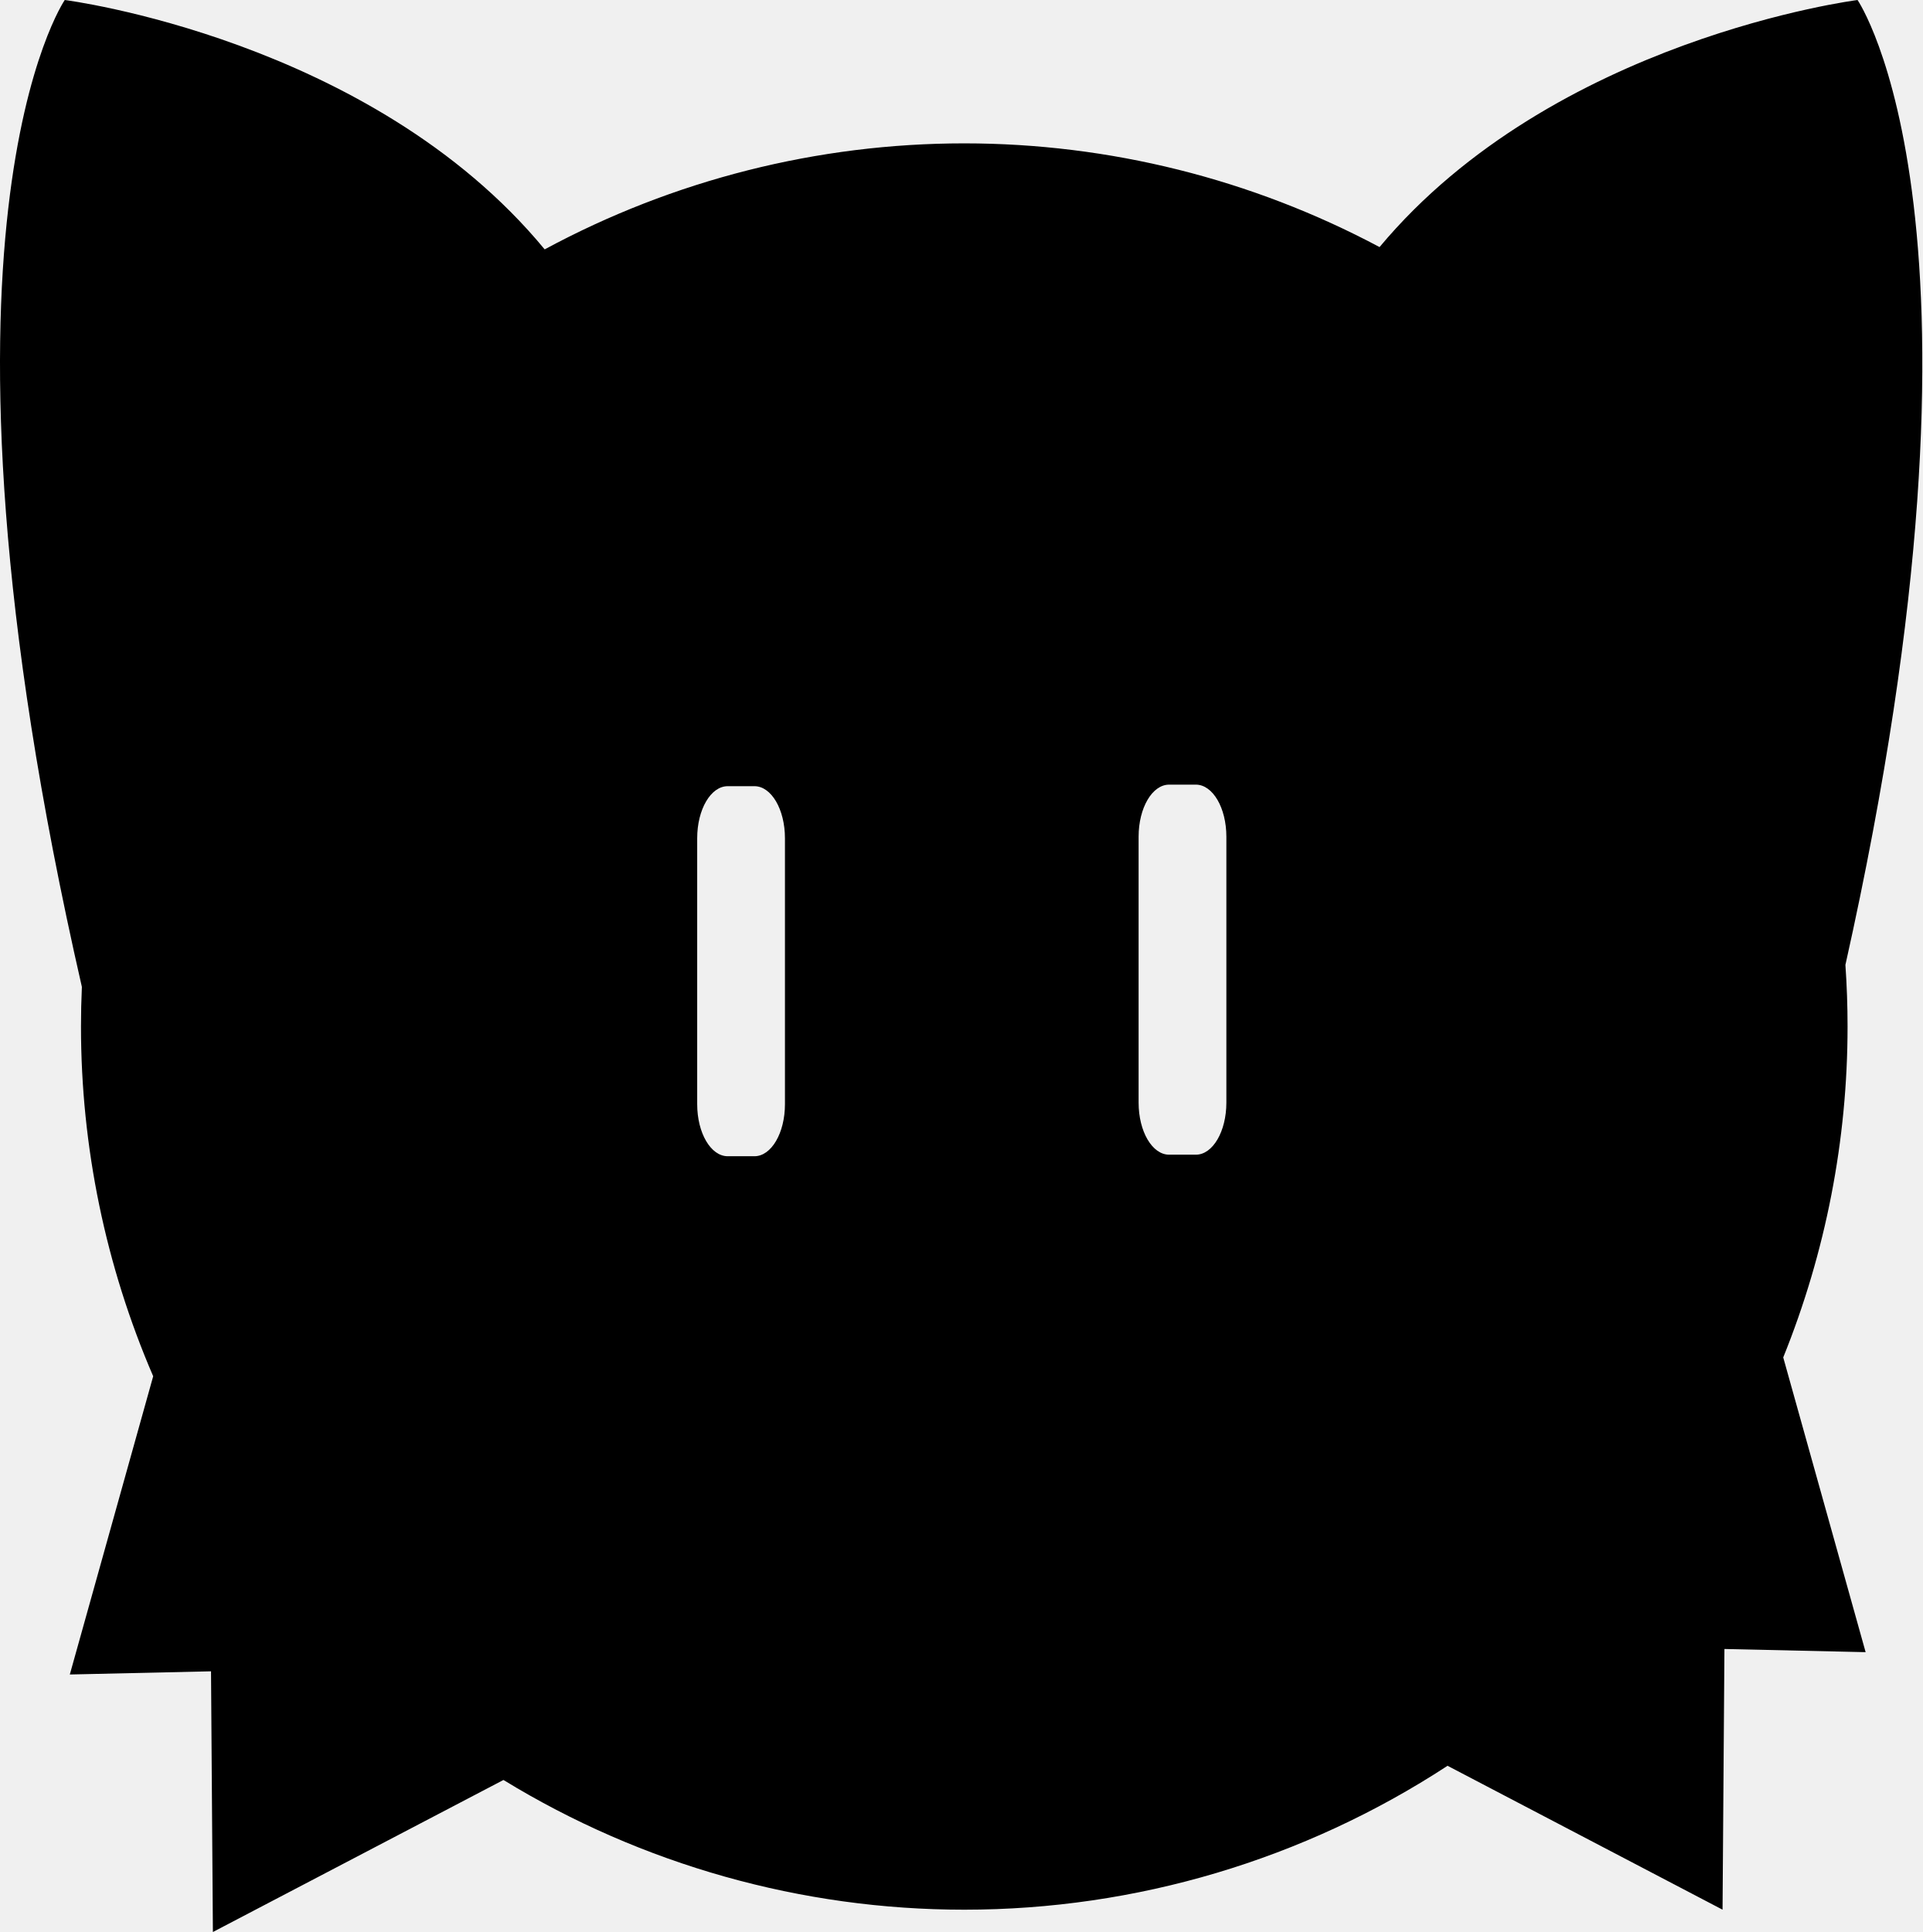
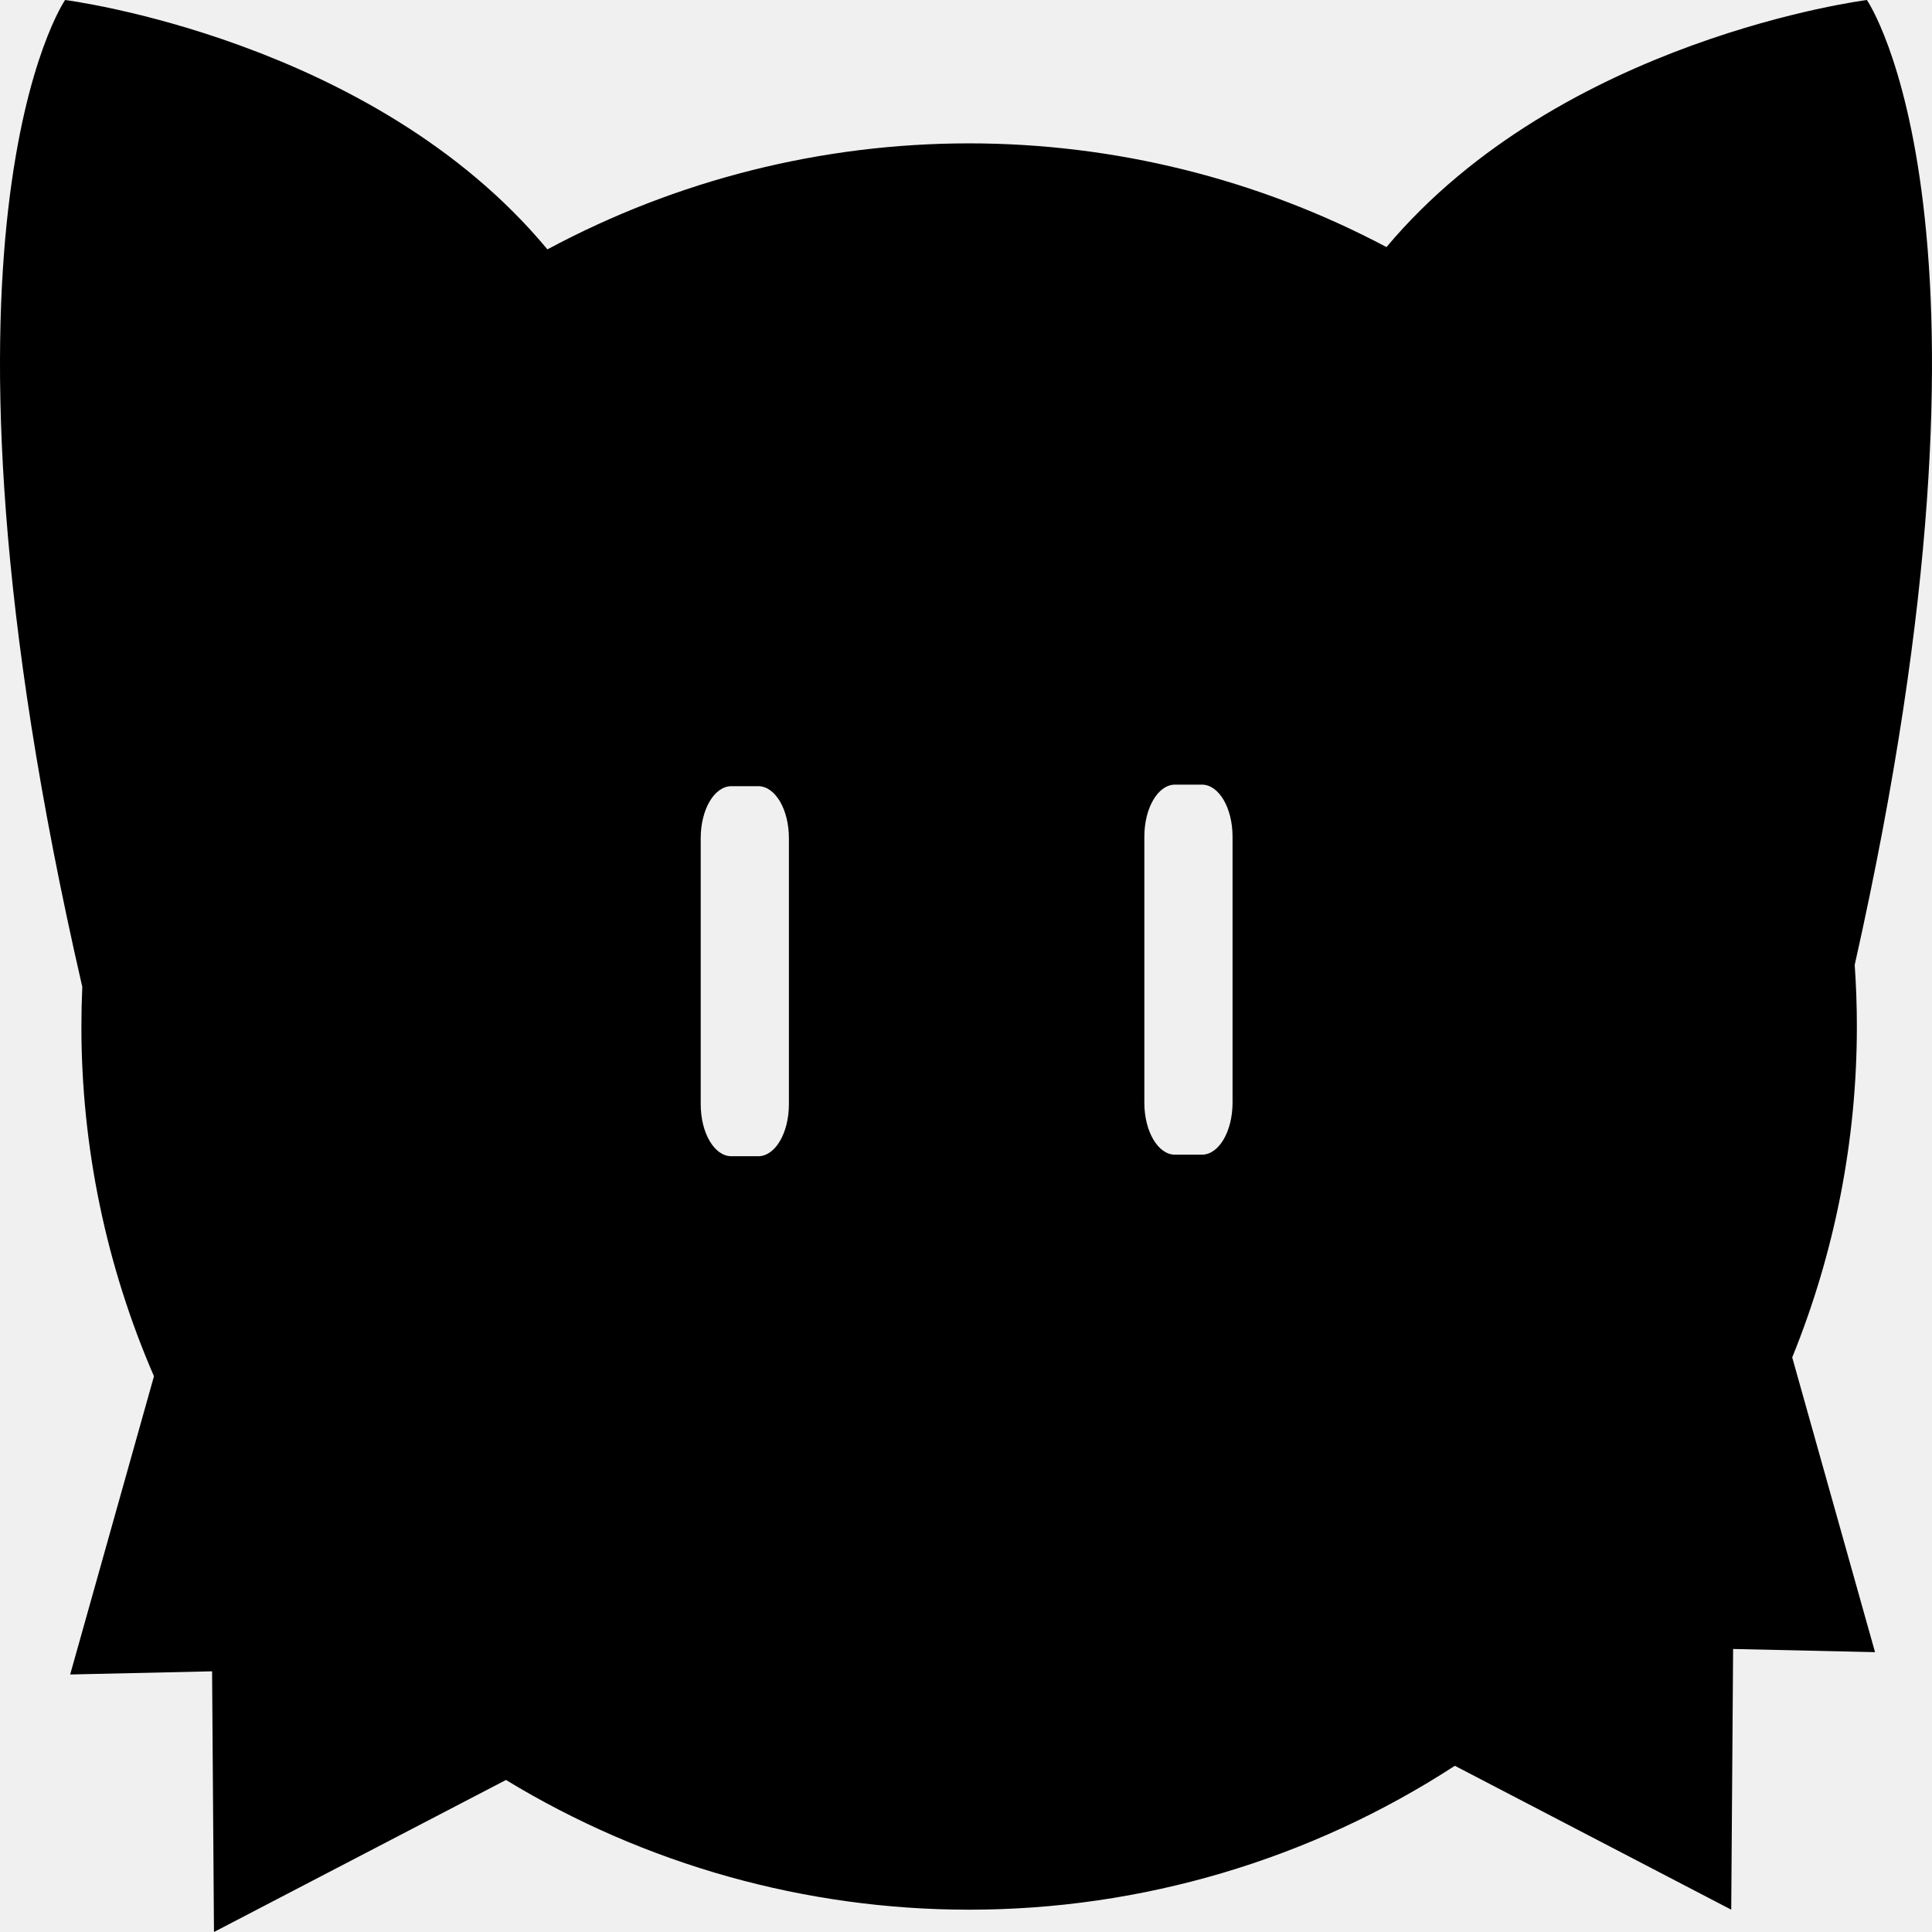
- <svg xmlns="http://www.w3.org/2000/svg" width="344.197" height="345.98" viewBox="0 0 344.197 345.98" version="1.1" id="svg1">
+ <svg xmlns="http://www.w3.org/2000/svg" width="512" height="512" viewBox="0 0 512 512" version="1.1" id="svg1">
  <defs id="defs1">
    <clipPath clipPathUnits="userSpaceOnUse" id="clipPath14">
      <path id="path14" style="display:none;fill:#ffffff;fill-opacity:1;stroke:none;stroke-width:6.6;stroke-linecap:round;stroke-miterlimit:9.7;stroke-dasharray:19.8, 19.8;stroke-dashoffset:153.12;paint-order:stroke fill markers" d="m 236.465,163.486 c -3.028,0 -5.465,4.156 -5.465,9.318 v 47.631 c 0,5.162 2.437,9.32 5.465,9.32 h 4.783 c 3.028,0 5.465,-4.158 5.465,-9.32 v -47.631 c 0,-5.162 -2.437,-9.318 -5.465,-9.318 z m -79.037,0.277 c -3.028,0 -5.465,4.156 -5.465,9.318 v 47.633 c 0,5.162 2.437,9.318 5.465,9.318 h 4.783 c 3.028,0 5.465,-4.156 5.465,-9.318 v -47.633 c 0,-5.162 -2.437,-9.318 -5.465,-9.318 z" />
      <path id="lpe_path-effect14" style="fill:#ffffff;fill-opacity:1;stroke:none;stroke-width:6.6;stroke-linecap:round;stroke-miterlimit:9.7;stroke-dasharray:19.8, 19.8;stroke-dashoffset:153.12;paint-order:stroke fill markers" class="powerclip" d="M 22.128,17.975 H 376.324 V 373.955 H 22.128 Z M 236.465,163.486 c -3.028,0 -5.465,4.156 -5.465,9.318 v 47.631 c 0,5.162 2.437,9.32 5.465,9.32 h 4.783 c 3.028,0 5.465,-4.158 5.465,-9.32 v -47.631 c 0,-5.162 -2.437,-9.318 -5.465,-9.318 z m -79.037,0.277 c -3.028,0 -5.465,4.156 -5.465,9.318 v 47.633 c 0,5.162 2.437,9.318 5.465,9.318 h 4.783 c 3.028,0 5.465,-4.156 5.465,-9.318 v -47.633 c 0,-5.162 -2.437,-9.318 -5.465,-9.318 z" />
    </clipPath>
  </defs>
-   <g id="layer1" transform="translate(-27.1278,-22.97461)">
+   <g id="layer1" transform="matrix(1.487522,0,0,1.479852,-40.3532,-33.99903)">
    <path id="path1" style="fill:#000000;fill-opacity:1;fill-rule:nonzero;stroke:none;stroke-width:6.6;stroke-linecap:round;stroke-miterlimit:9.7;stroke-dasharray:19.8, 19.8;stroke-dashoffset:153.12;stroke-opacity:1;paint-order:stroke fill markers" d="m 38.723,22.975 c 0,0 -28.026,40.854 3.066,176.732 a 158.155,158.155 0 0 0 -0.16,7.098 158.155,158.155 0 0 0 12.928,62.627 l -14.928,53.408 25.283,-0.568 0.336,46.684 52.023,-27.225 a 158.155,158.155 0 0 0 82.514,23.229 158.155,158.155 0 0 0 86.531,-25.771 l 49.24,25.768 0.336,-46.684 25.283,0.568 -14.754,-52.783 a 158.155,158.155 0 0 0 11.518,-59.252 158.155,158.155 0 0 0 -0.385,-11.039 c 29.659,-132.729 2.174,-172.791 2.174,-172.791 0,0 -54.404,6.892 -85.588,44.244 A 158.155,158.155 0 0 0 199.785,48.648 158.155,158.155 0 0 0 124.654,67.633 C 93.528,29.917 38.723,22.975 38.723,22.975 Z" clip-path="url(#clipPath14)" />
  </g>
</svg>
